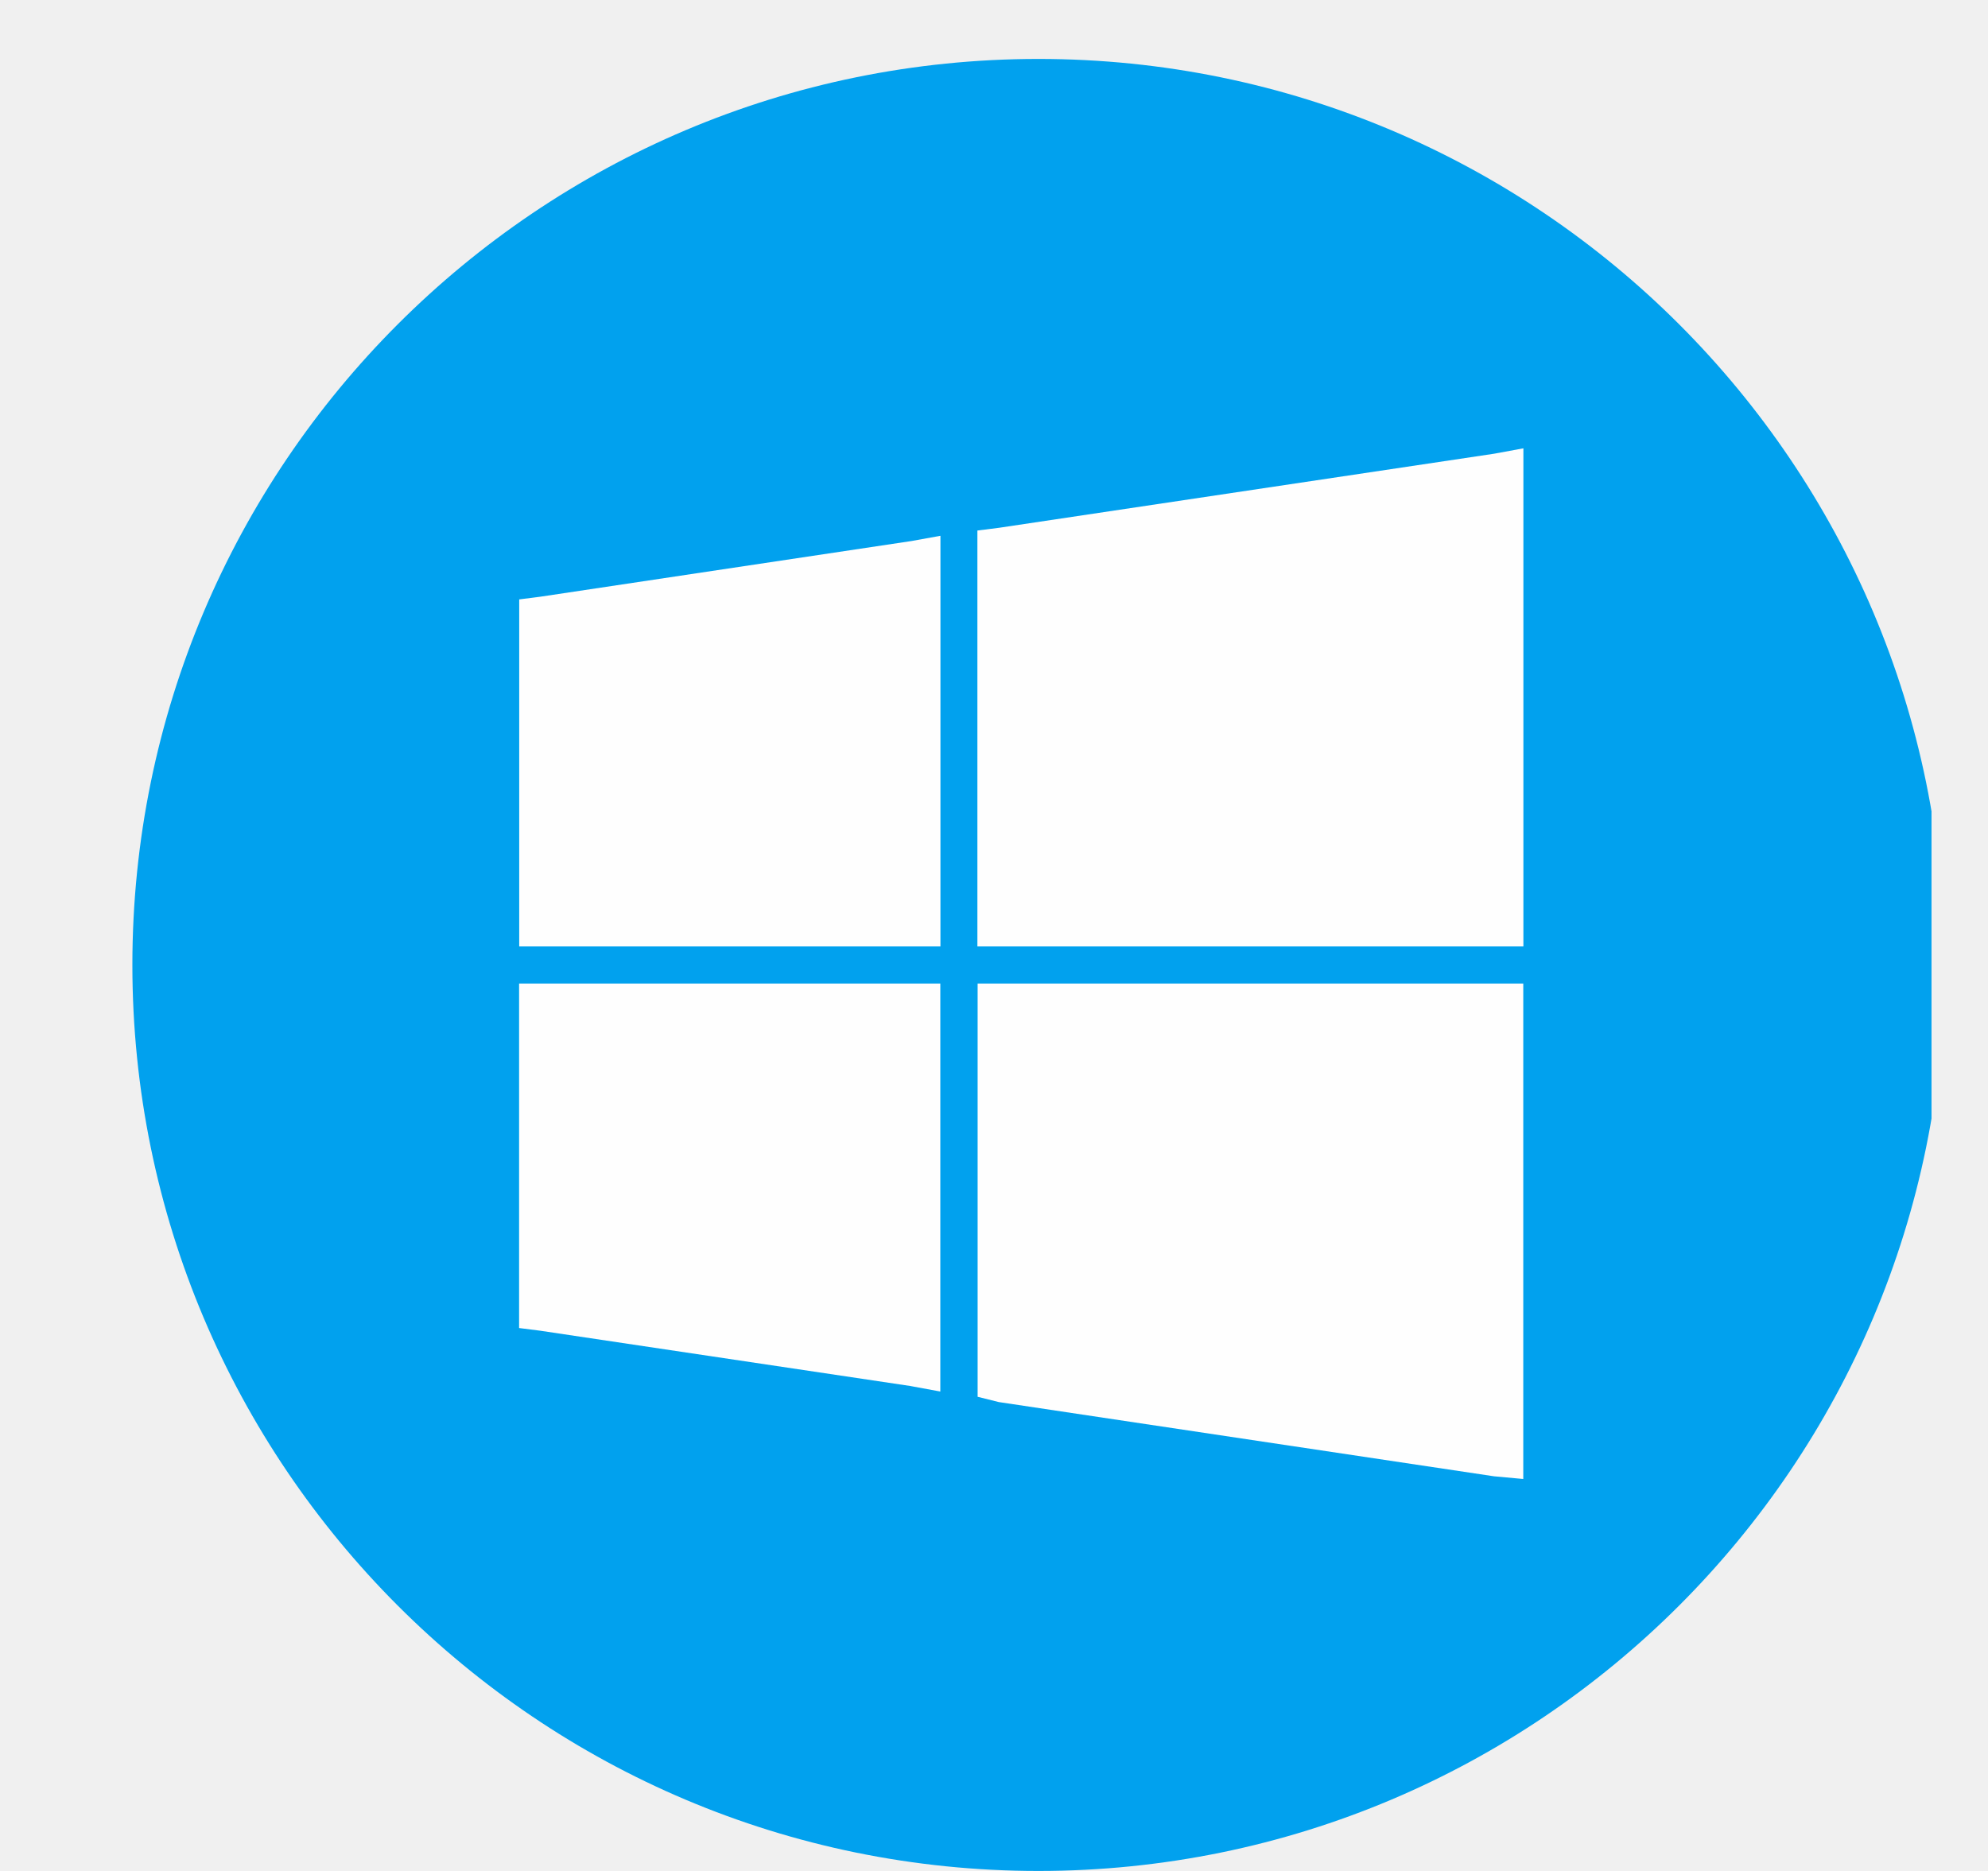
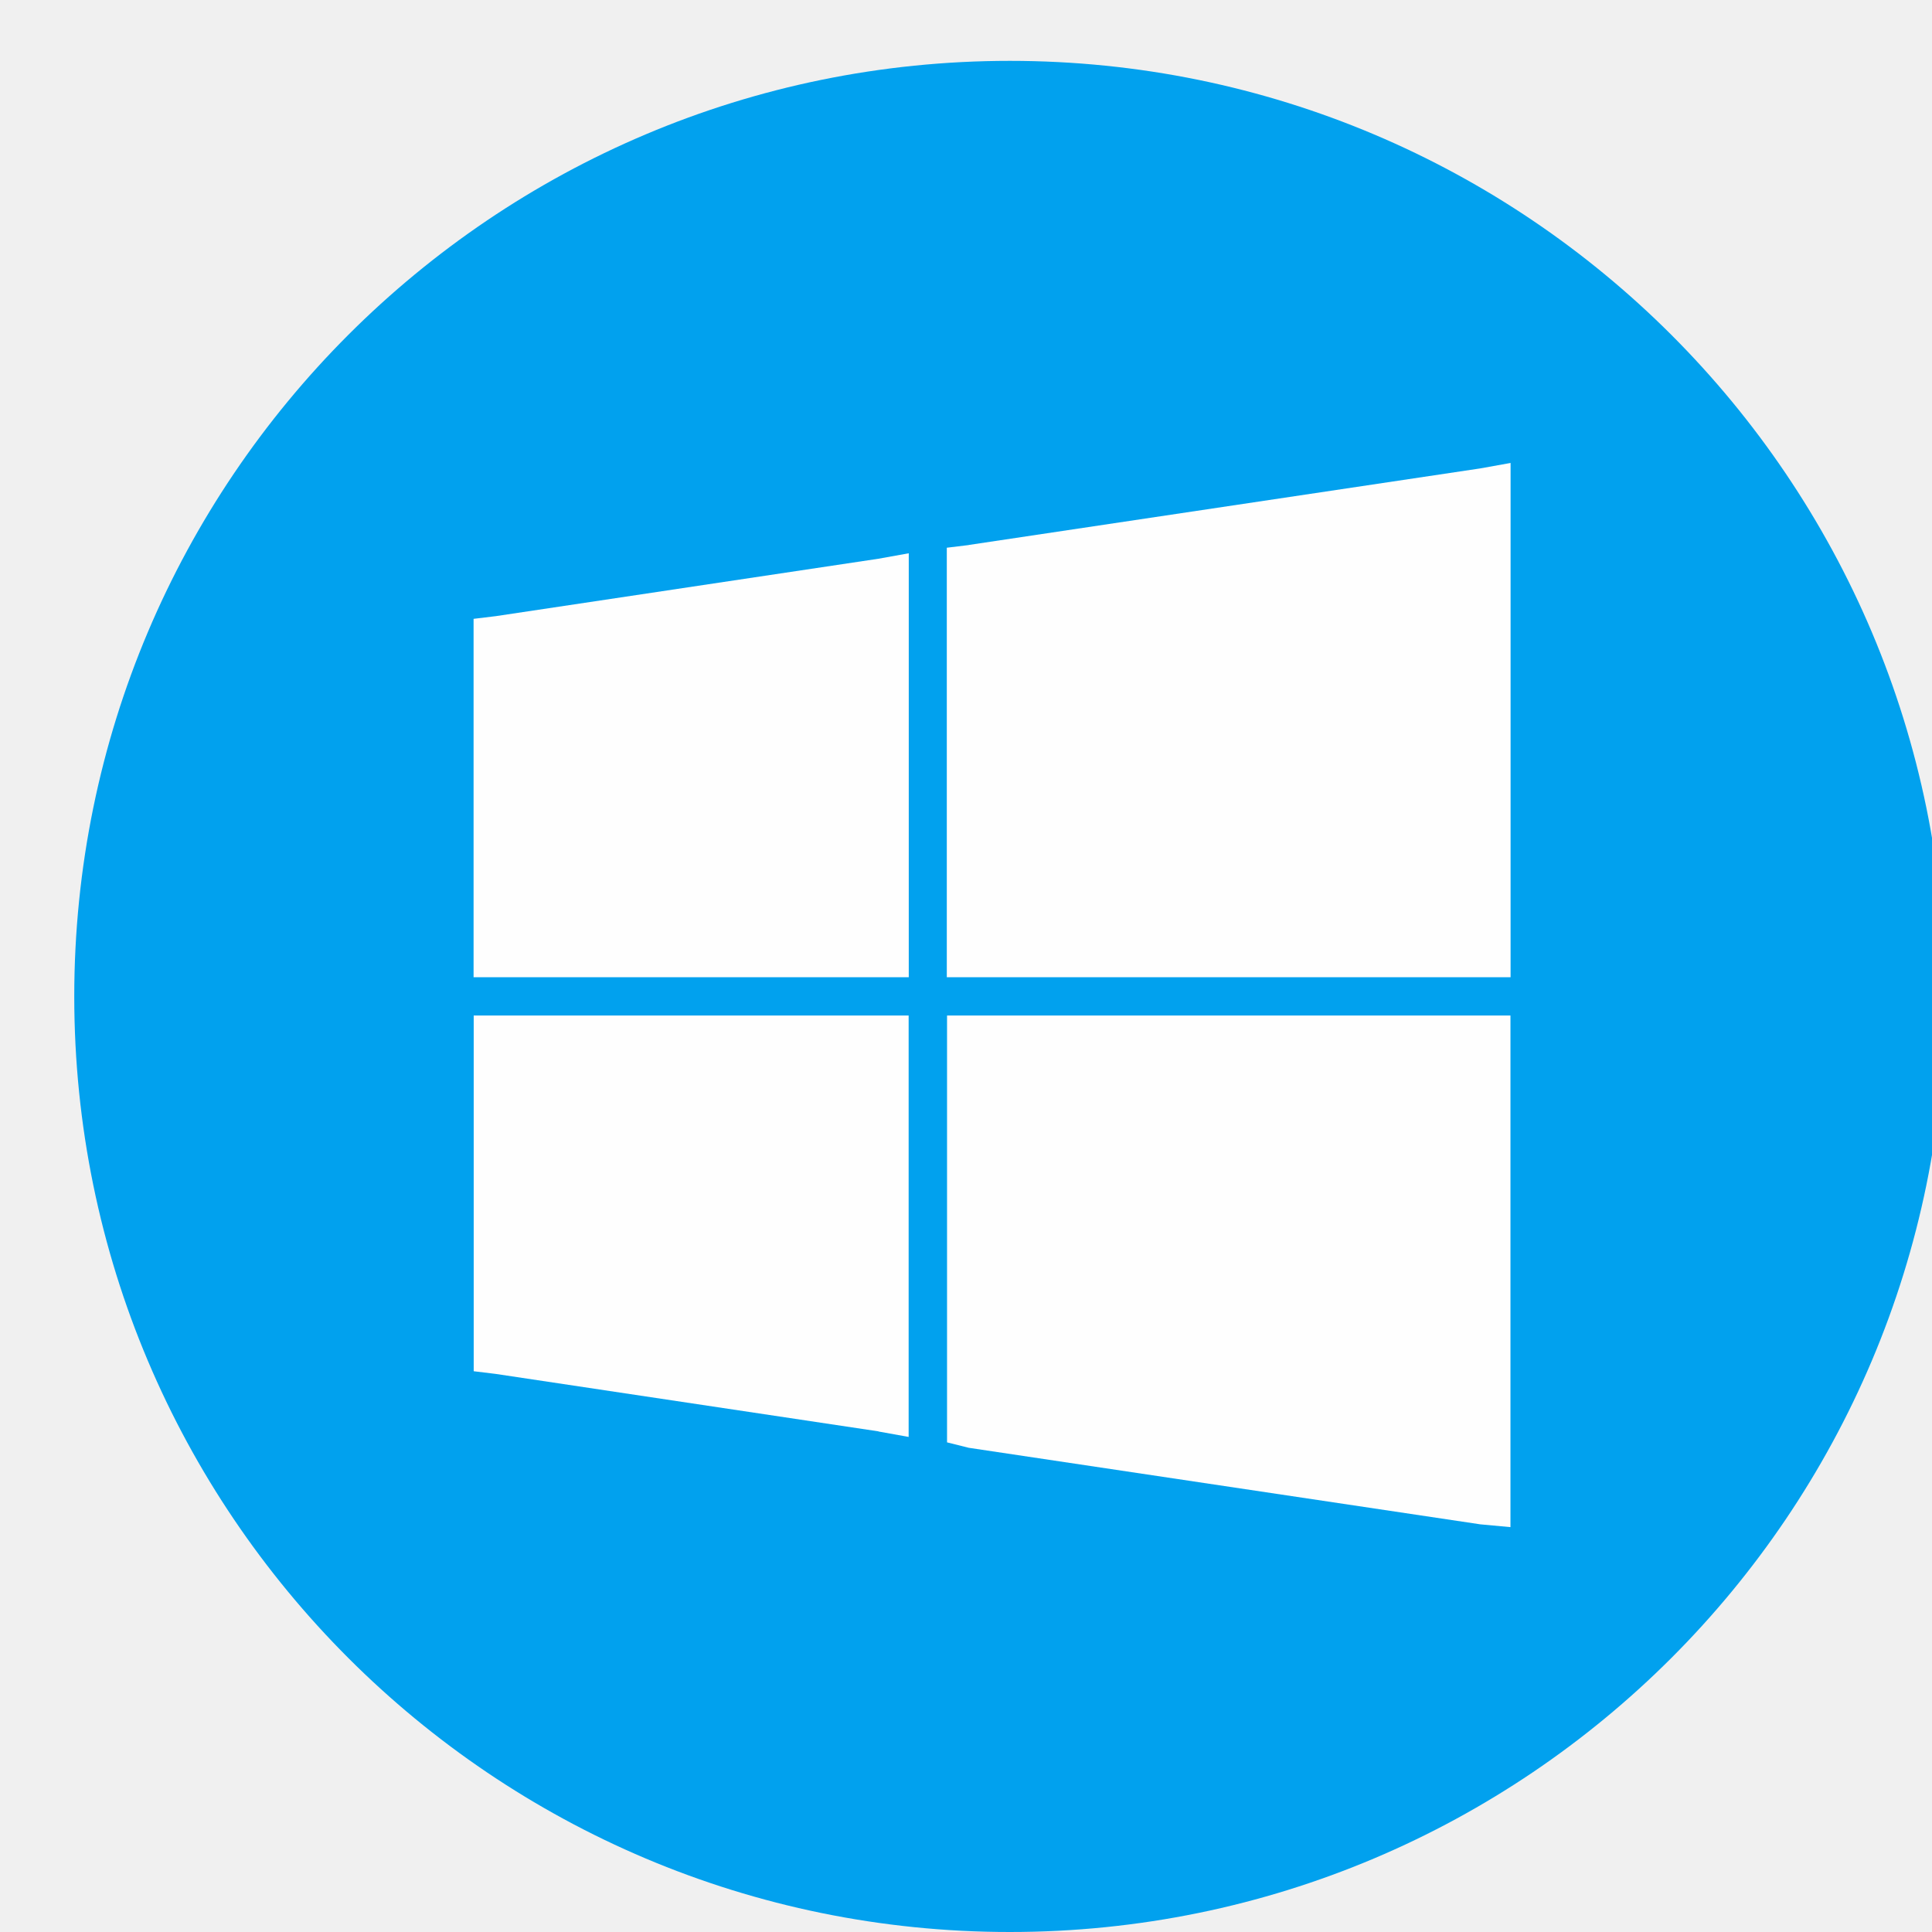
- <svg xmlns="http://www.w3.org/2000/svg" width="17" height="16" viewBox="0 0 17 16" fill="none">
-   <g clip-path="url(#s5omxx56va)">
-     <path d="M8.88 16a7.748 7.748 0 1 0 0-15.496A7.748 7.748 0 0 0 8.88 16z" fill="#01A1EE" />
-     <path fill-rule="evenodd" clip-rule="evenodd" d="m4.62 5.103 3.173-.476.249-.045v3.512H4.44V5.126l.18-.023zm3.92-.589 4.237-.634.25-.046v4.26H8.358V4.537l.181-.023zm4.486 4.123v4.011l-.25-.023-4.236-.635-.18-.045V8.411h4.666v.226zm-5.233 3.217L4.62 11.38l-.181-.023V8.411h3.602V11.9l-.25-.046z" fill="#FEFEFE" />
+ <svg xmlns="http://www.w3.org/2000/svg" width="16" height="16" viewBox="0 0 16 16" fill="none">
+   <g clip-path="url(#i6ymzys3ta)">
+     <path d="M8.363 16a7.748 7.748 0 1 0 0-15.496 7.748 7.748 0 0 0 0 15.496z" fill="#01A1EE" />
+     <path fill-rule="evenodd" clip-rule="evenodd" d="m4.104 5.103 3.172-.476.25-.045V8.093H3.922V5.125l.181-.022zm3.92-.59 4.236-.634.25-.045V8.093H7.841V4.536l.181-.022zm4.485 4.124v4.01l-.249-.023-4.237-.634-.18-.045V8.41h4.666v.227zm-5.233 3.217-3.172-.476-.181-.022V8.41h3.602V11.9l-.25-.045z" fill="#FEFEFE" />
  </g>
  <defs>
-     <clipPath id="s5omxx56va">
-       <path fill="#fff" transform="translate(.517)" d="M0 0h16v16H0z" />
+     <clipPath id="i6ymzys3ta">
+       <path fill="#fff" d="M0 0h16v16H0z" />
    </clipPath>
  </defs>
</svg>
